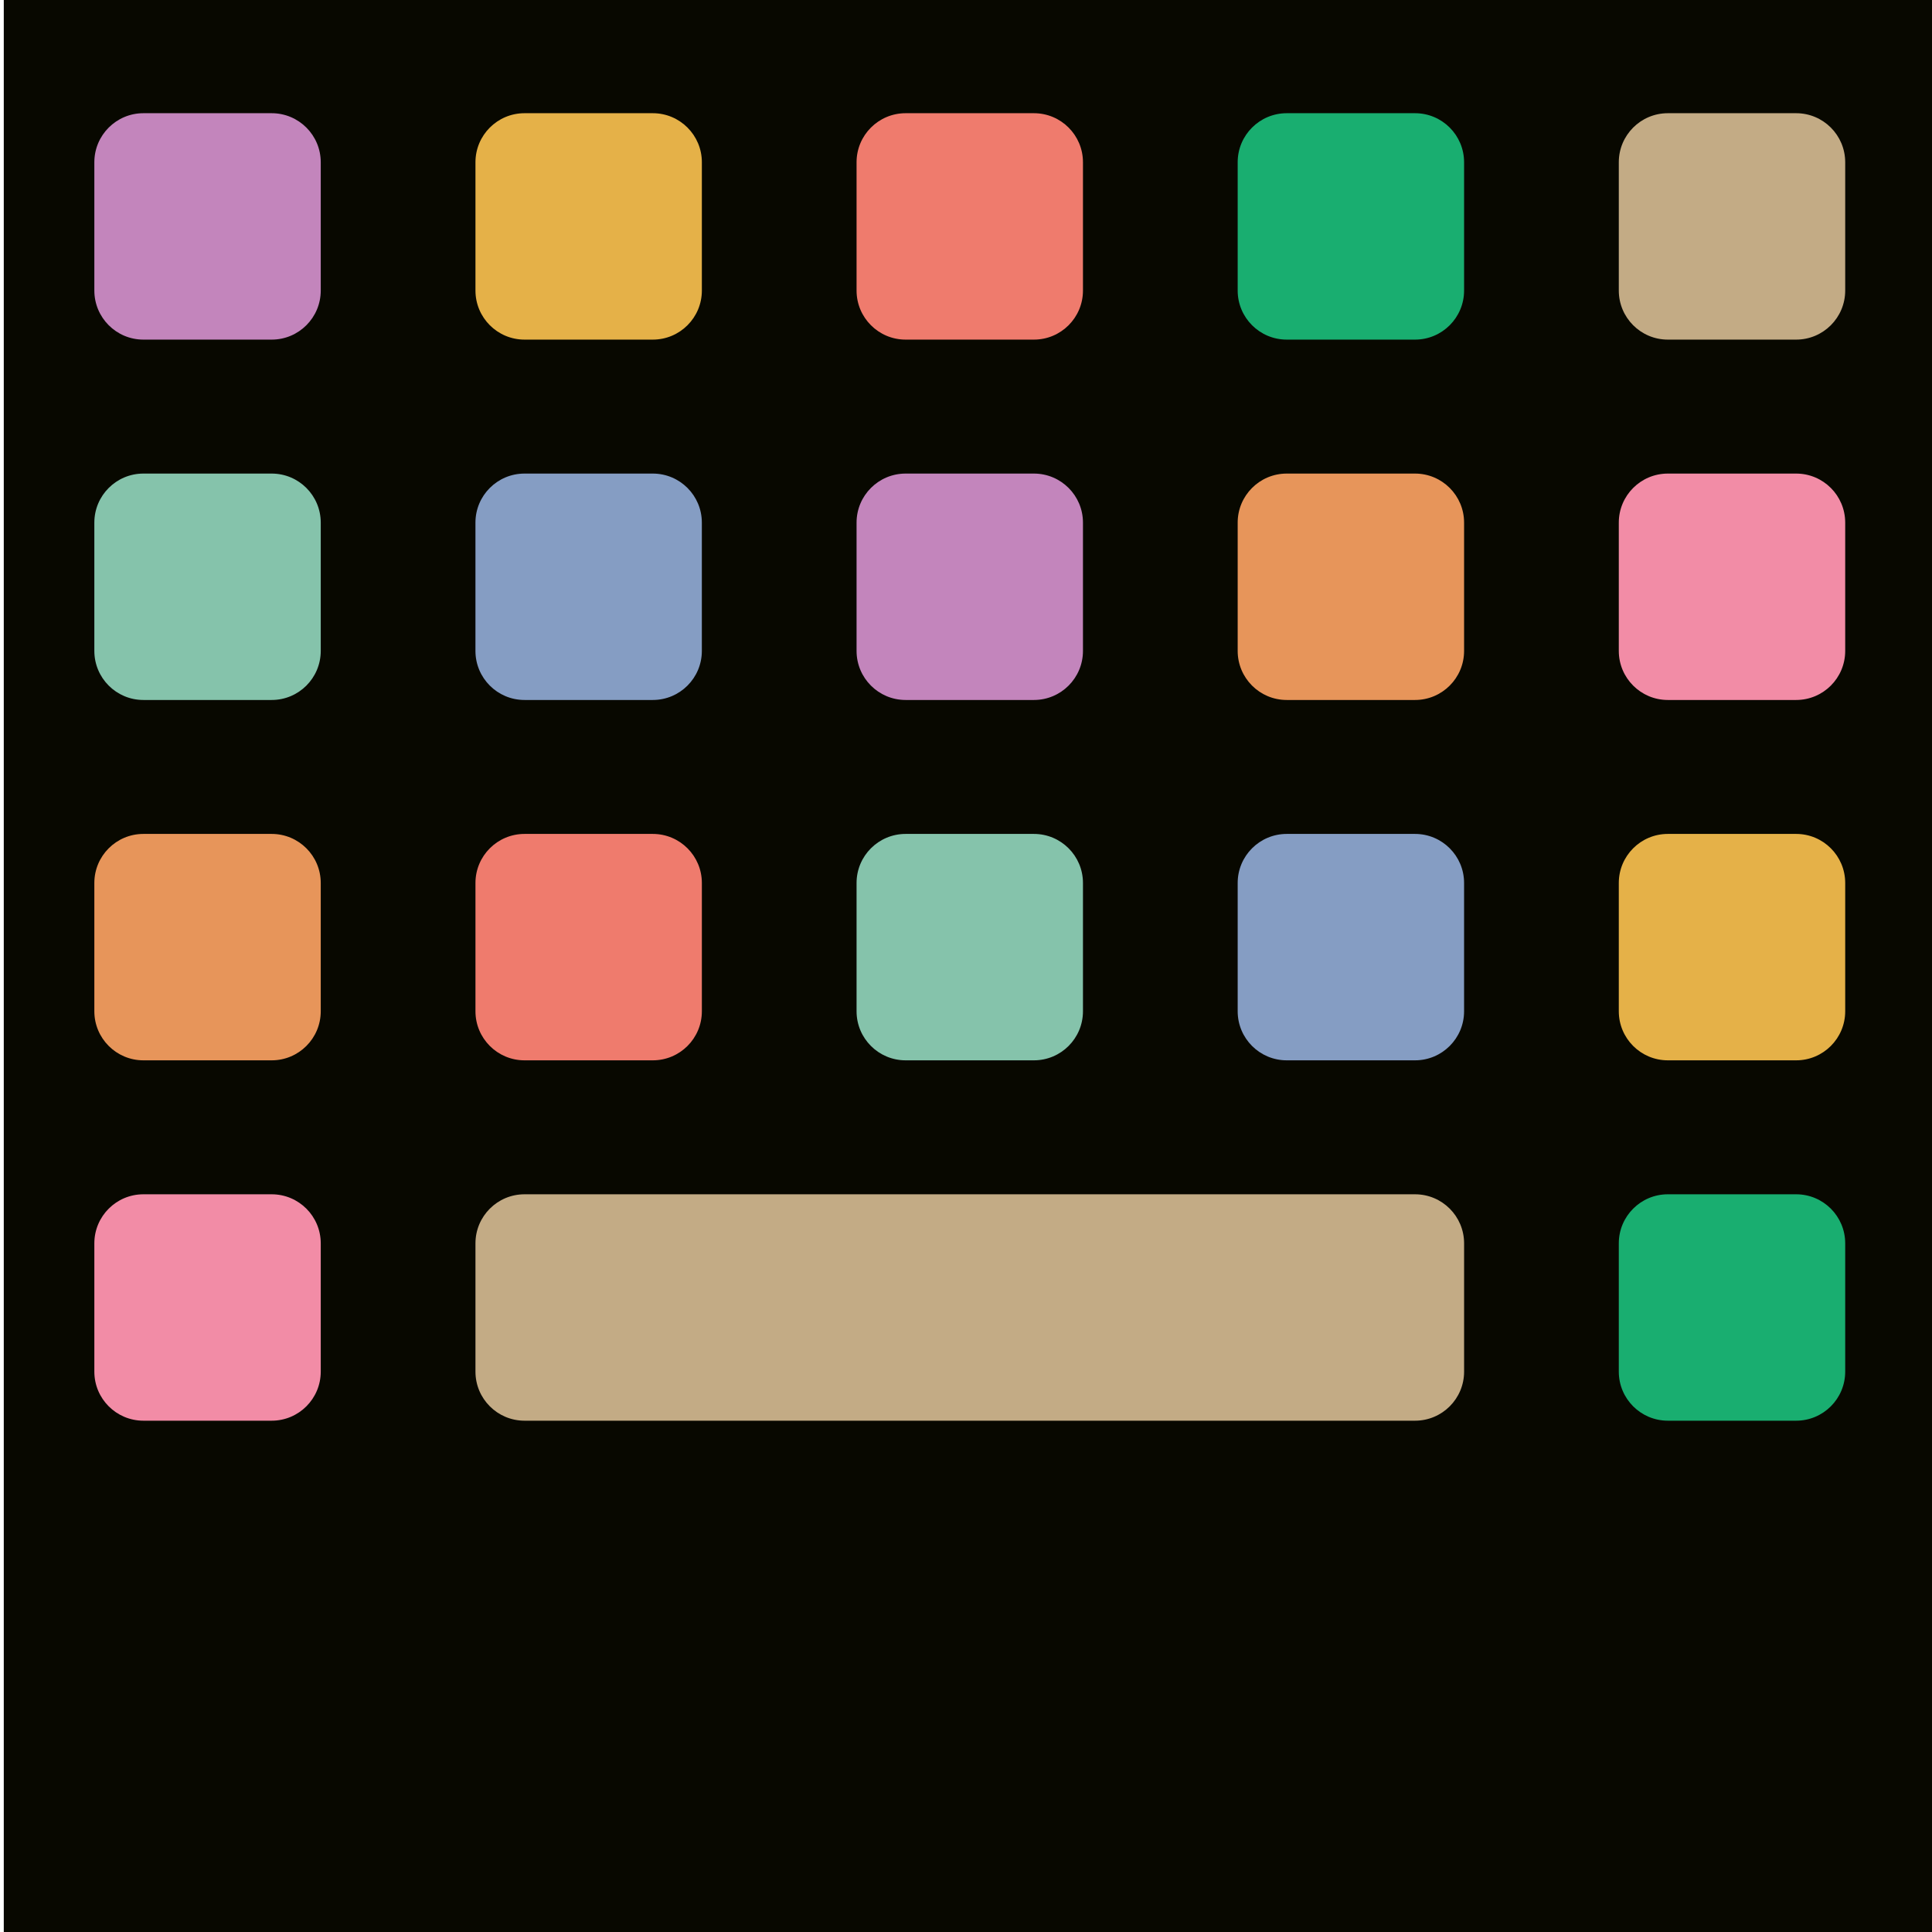
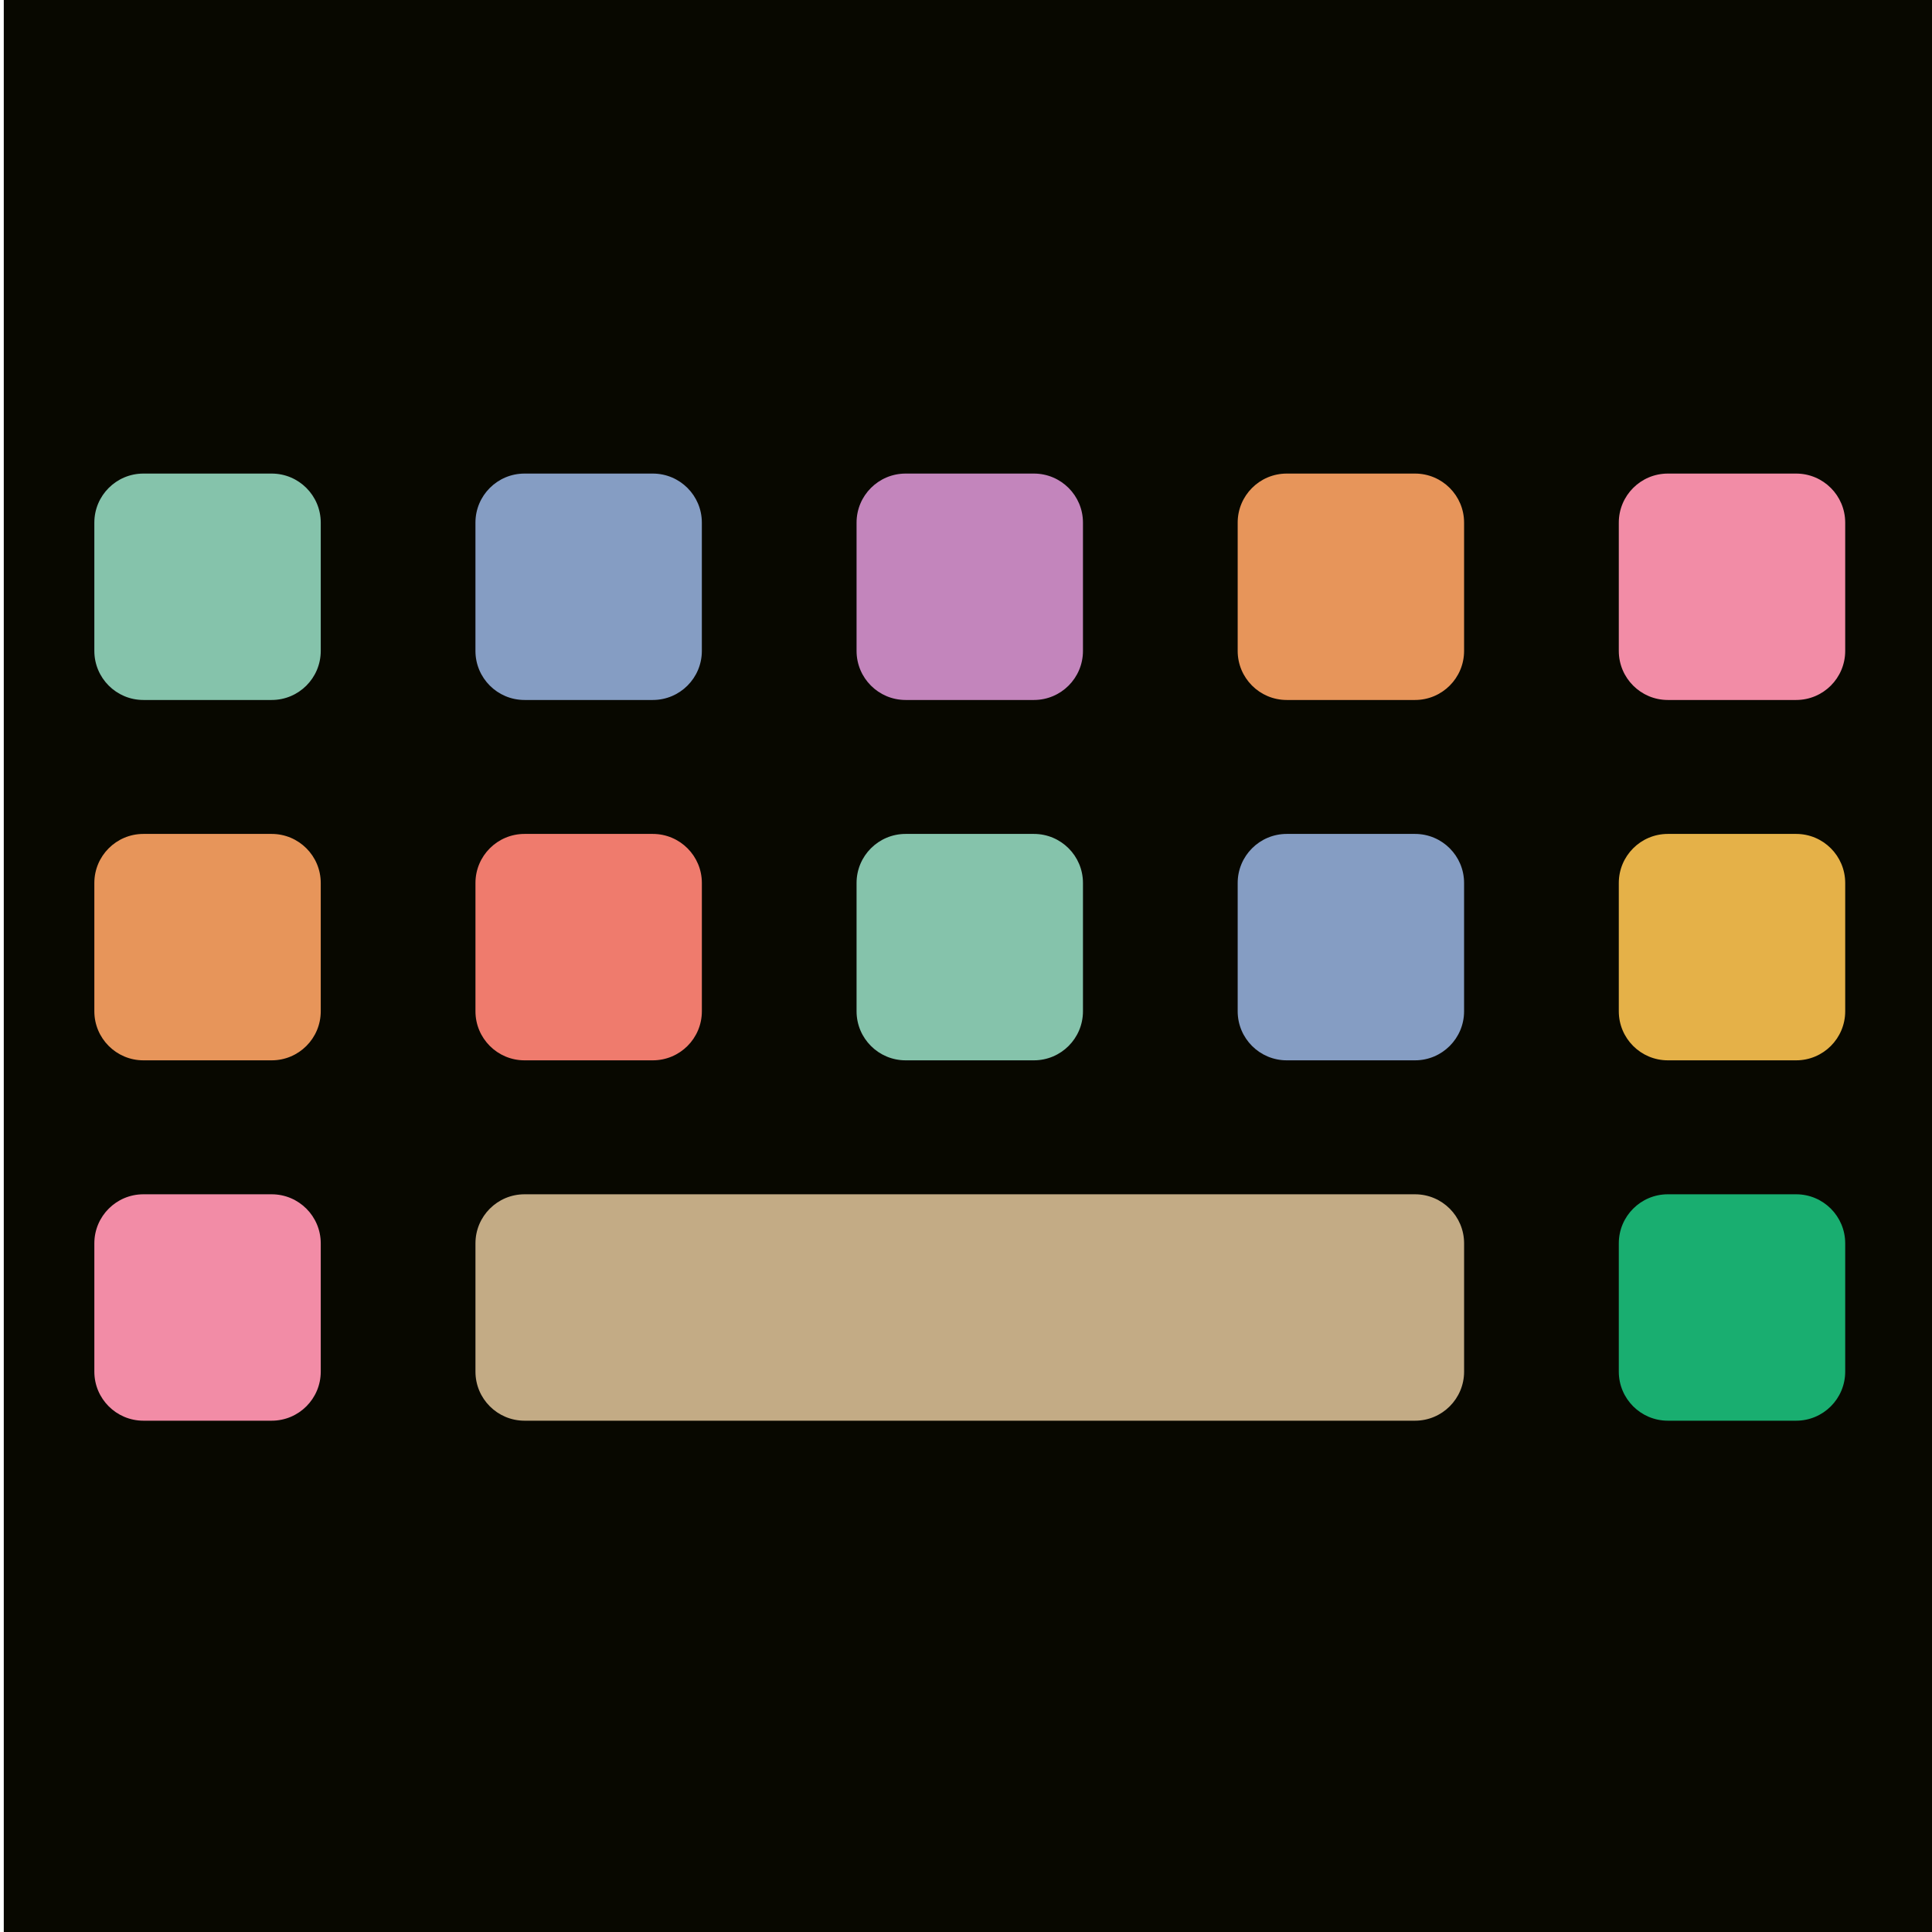
<svg xmlns="http://www.w3.org/2000/svg" width="512" height="512" viewBox="0 0 135.467 135.467" version="1.1" id="svg4788">
  <defs id="defs4782" />
  <g id="layer3" />
  <g id="layer1" transform="translate(0,-161.5333)" style="display:inline">
    <rect style="fill:#080800;fill-opacity:1;stroke-width:0.557" id="rect5382" width="135.467" height="135.467" x="0.265" y="161.533" />
    <rect style="fill:#85c3ab;fill-opacity:1;stroke-width:0.089" id="rect4792" width="15.875" height="15.875" x="6.615" y="194.739" ry="3.44" />
    <rect style="fill:#859dc3;fill-opacity:1;stroke-width:0.089" id="rect4792-5" width="15.875" height="15.875" x="33.337" y="194.739" ry="3.44" />
    <rect style="fill:#c385bc;fill-opacity:1;stroke-width:0.089" id="rect4792-2" width="15.875" height="15.875" x="60.06" y="194.739" ry="3.44" />
    <rect style="fill:#e7955a;fill-opacity:1;stroke-width:0.089" id="rect4792-4" width="15.875" height="15.875" x="86.783" y="194.739" ry="3.44" />
    <rect style="fill:#f28ca6;fill-opacity:1;stroke-width:0.089" id="rect4792-35" width="15.875" height="15.875" x="113.506" y="194.739" ry="3.44" />
-     <rect style="fill:#c385bc;fill-opacity:1;stroke-width:0.089" id="rect4792-9" width="15.875" height="15.875" x="6.615" y="169.471" ry="3.44" />
-     <rect style="fill:#e5b148;fill-opacity:1;stroke-width:0.089" id="rect4792-5-5" width="15.875" height="15.875" x="33.338" y="169.471" ry="3.44" />
-     <rect style="fill:#ef7b6d;fill-opacity:1;stroke-width:0.089" id="rect4792-2-7" width="15.875" height="15.875" x="60.06" y="169.471" ry="3.44" />
-     <rect style="fill:#19ae70;fill-opacity:1;stroke-width:0.089" id="rect4792-4-1" width="15.875" height="15.875" x="86.783" y="169.471" ry="3.44" />
-     <rect style="fill:#c3ab85;fill-opacity:1;stroke-width:0.089" id="rect4792-35-3" width="15.875" height="15.875" x="113.506" y="169.471" ry="3.44" />
    <rect style="fill:#f28ca6;fill-opacity:1;stroke-width:0.089" id="rect4792-52" width="15.875" height="15.875" x="6.615" y="245.274" ry="3.44" />
    <rect style="fill:#19ae70;fill-opacity:1;stroke-width:0.089" id="rect4792-79" width="15.875" height="15.875" x="113.506" y="245.274" ry="3.44" />
    <rect style="fill:#c3ab85;fill-opacity:1;stroke-width:0.236" id="rect5438" width="69.321" height="15.875" x="33.338" y="245.274" ry="3.44" />
    <rect style="fill:#e7955a;fill-opacity:1;stroke-width:0.089" id="rect4792-27" width="15.875" height="15.875" x="6.615" y="220.006" ry="3.44" />
    <rect style="fill:#ef7b6d;fill-opacity:1;stroke-width:0.089" id="rect4792-5-0" width="15.875" height="15.875" x="33.338" y="220.006" ry="3.44" />
    <rect style="opacity:1;fill:#85c3ab;fill-opacity:1;stroke-width:0.089" id="rect4792-2-76" width="15.875" height="15.875" x="60.06" y="220.006" ry="3.44" />
    <rect style="fill:#859dc3;fill-opacity:1;stroke-width:0.089" id="rect4792-3-9" width="15.875" height="15.875" x="86.783" y="220.006" ry="3.44" />
    <rect style="fill:#e5b148;fill-opacity:1;stroke-width:0.089" id="rect4792-35-7" width="15.875" height="15.875" x="113.506" y="220.006" ry="3.44" />
  </g>
</svg>
